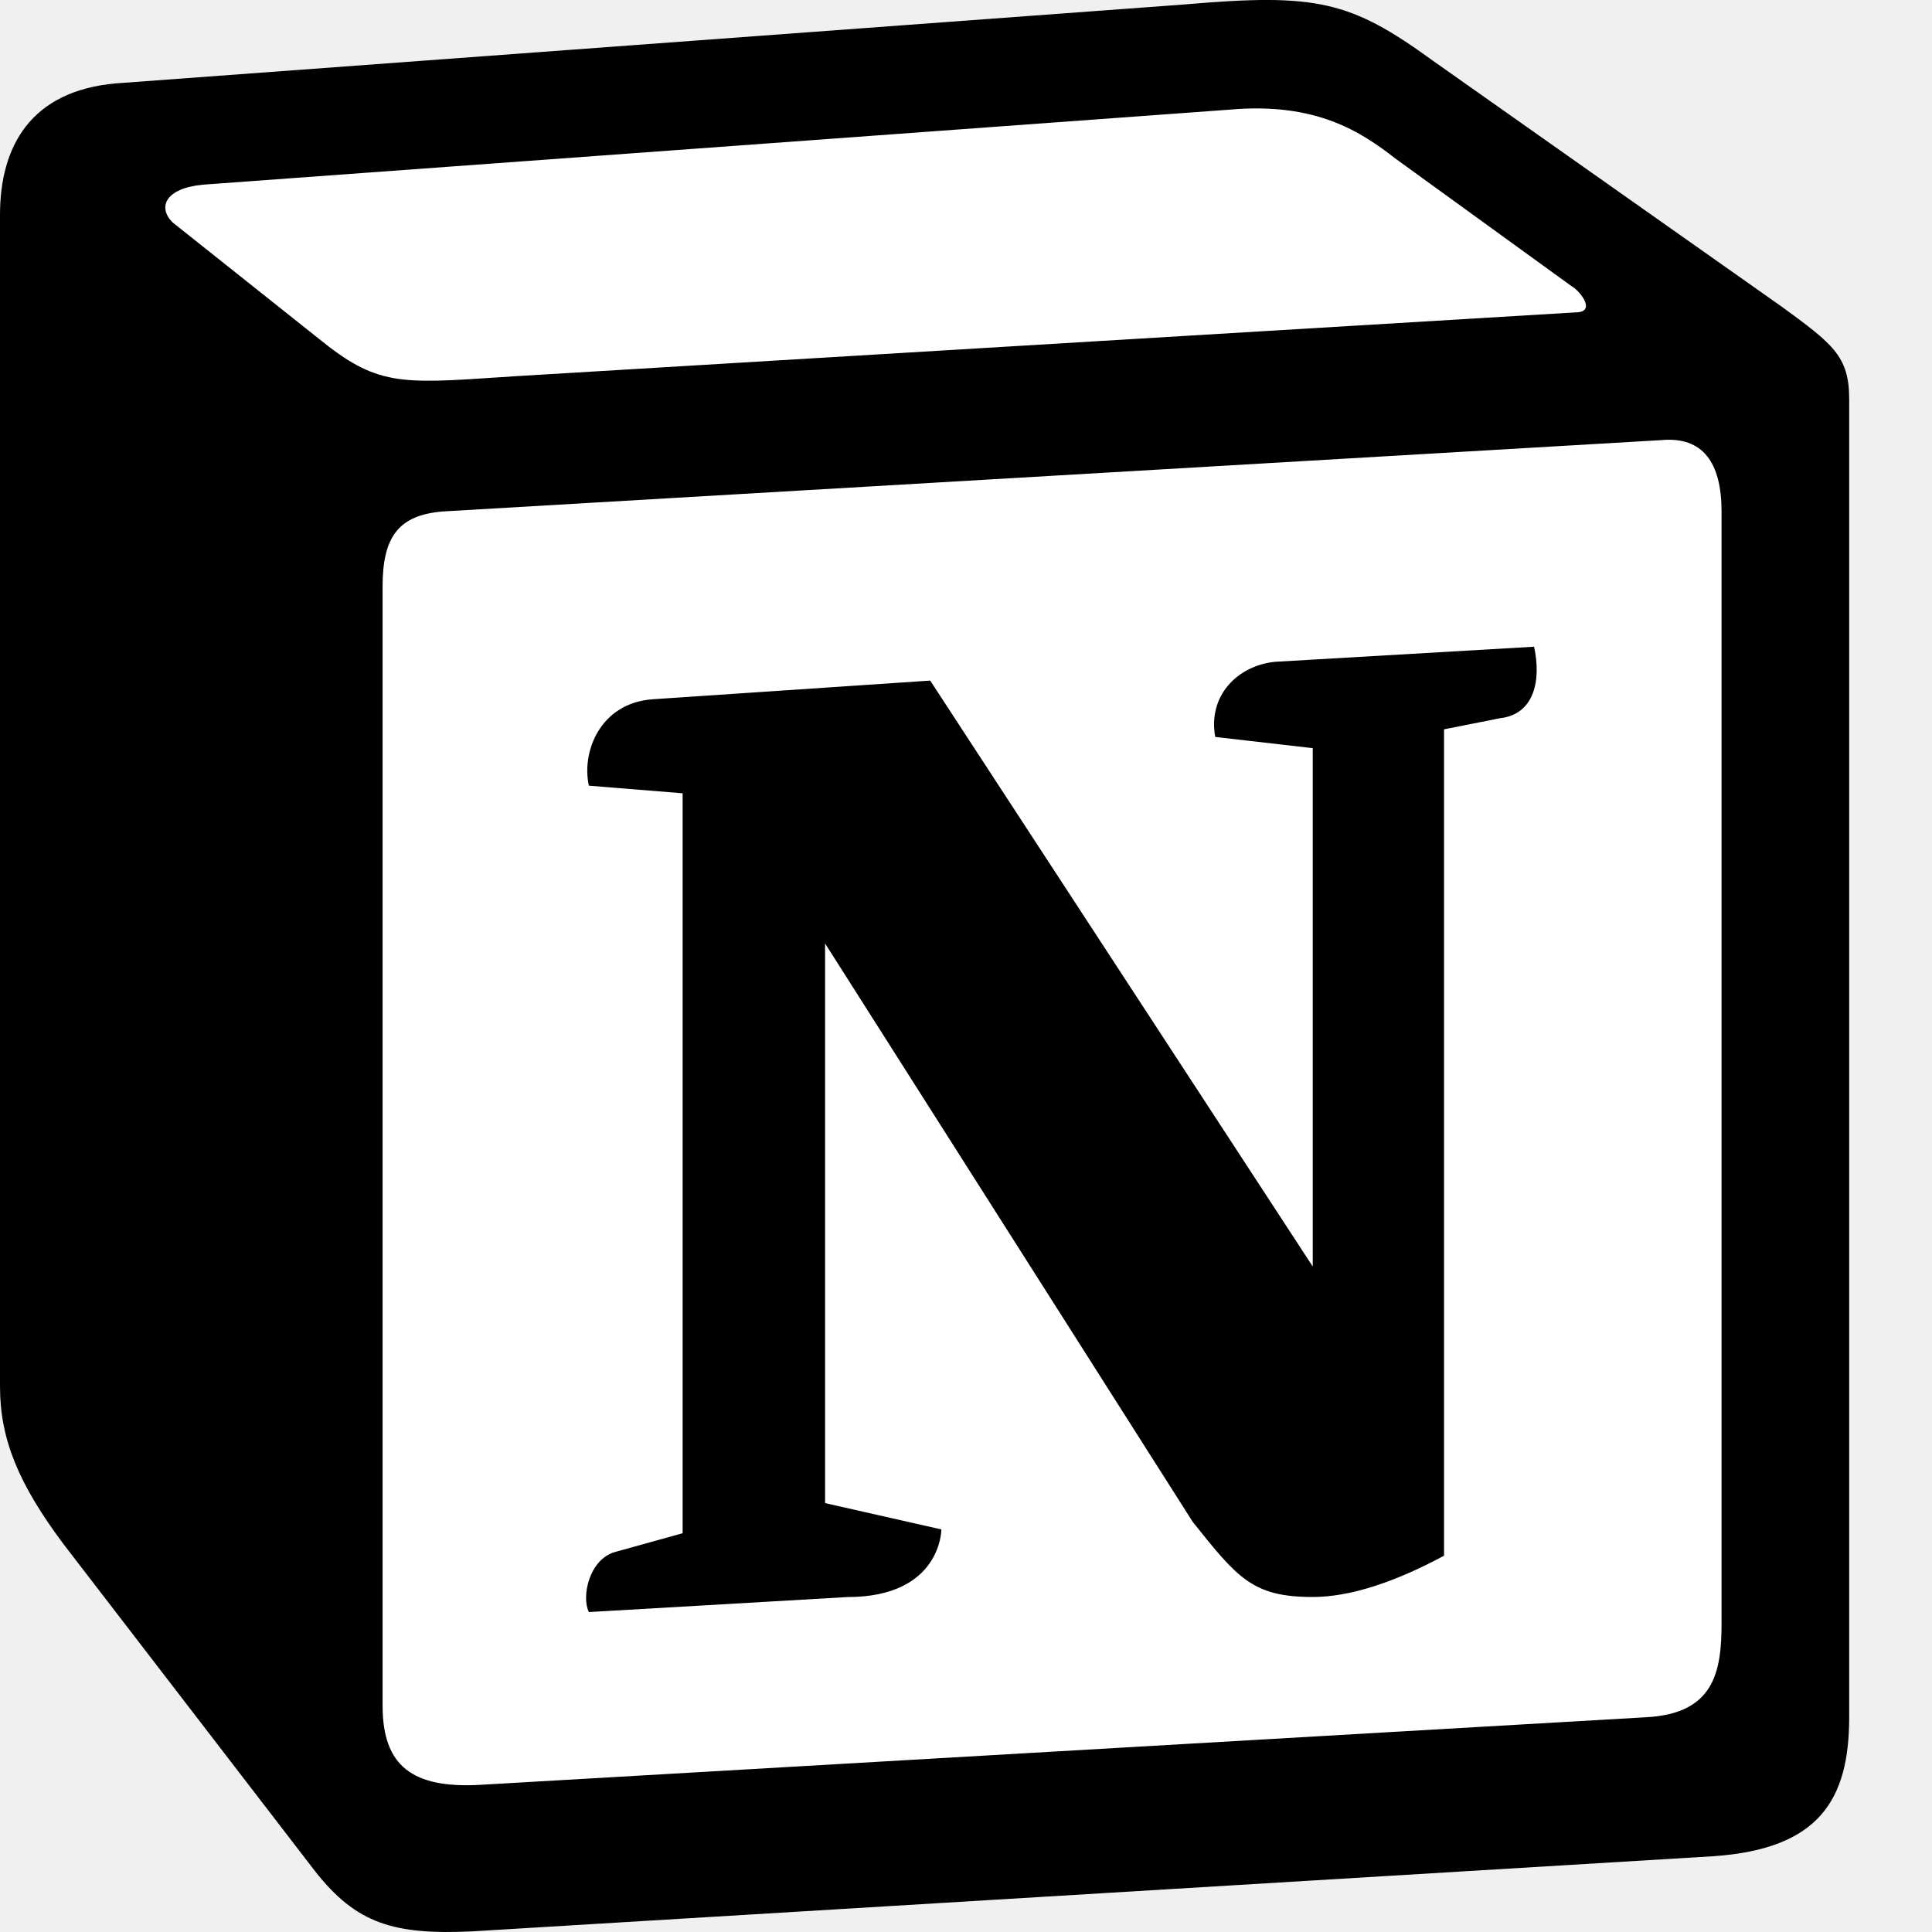
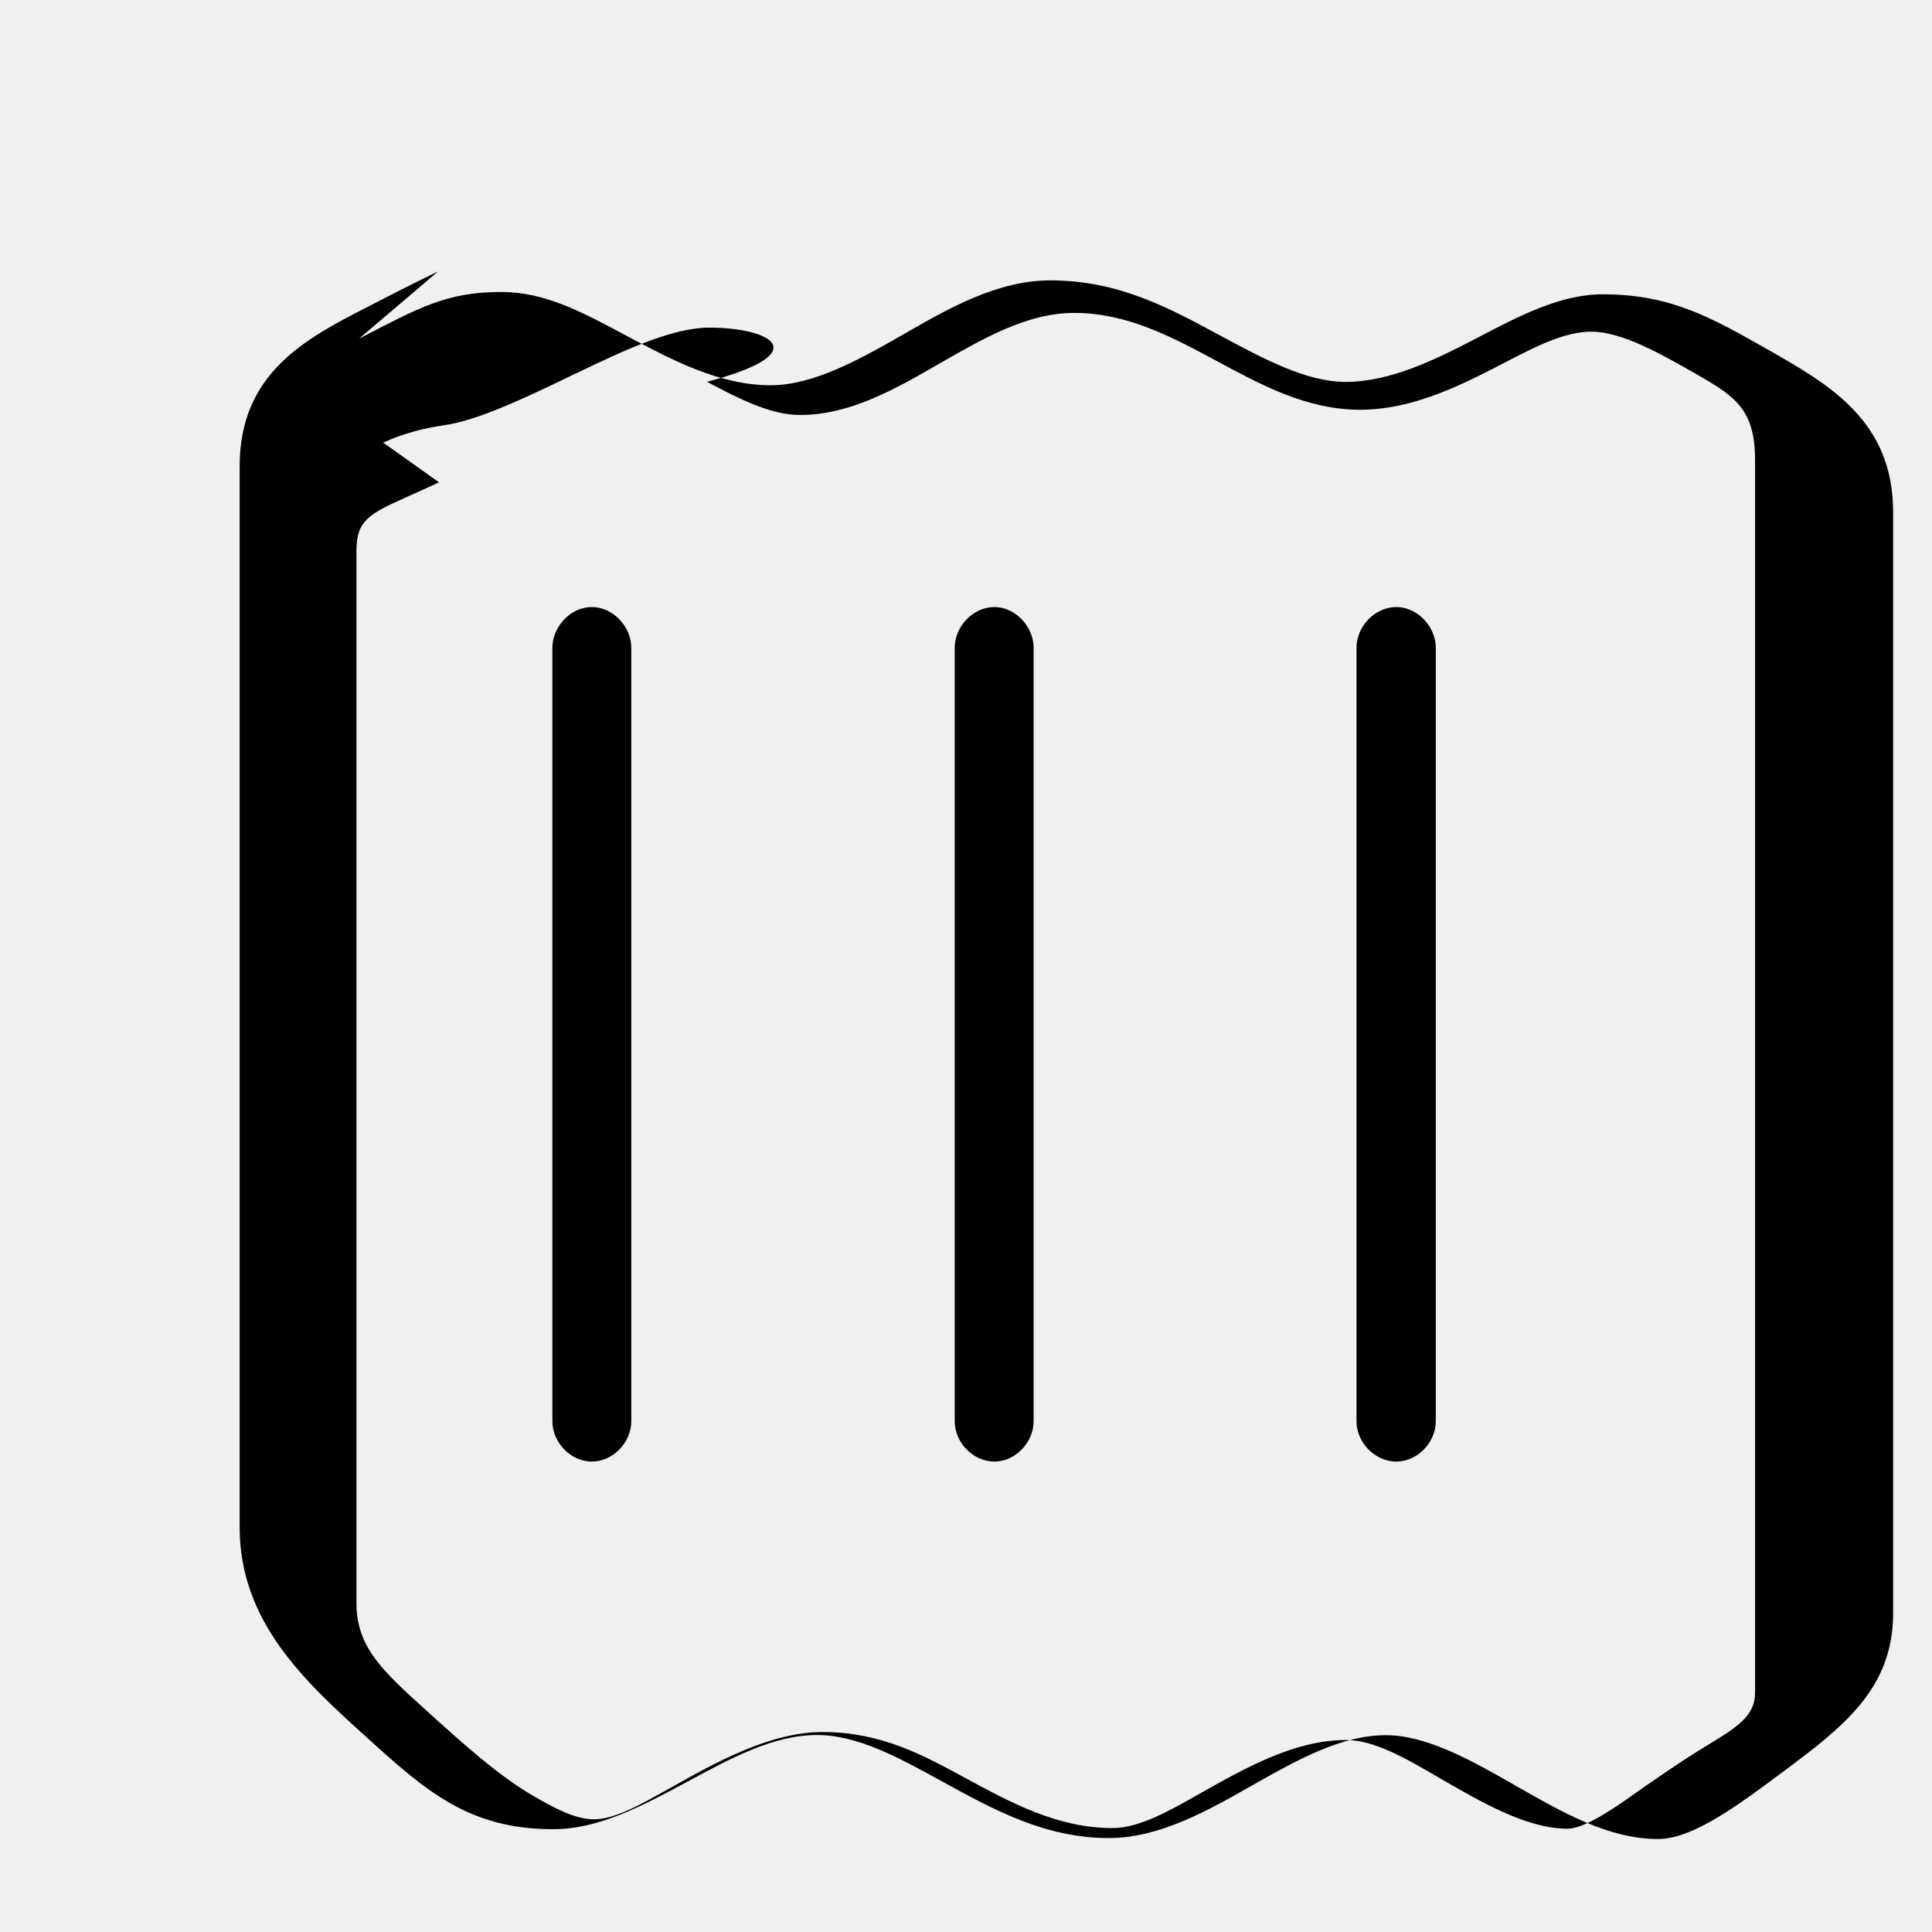
- <svg xmlns="http://www.w3.org/2000/svg" width="100" height="100" viewBox="0 0 100 100" fill="none">
-   <path d="M6.017 4.313l55.333 -4.087c6.797 -0.583 8.543 -0.19 12.817 2.917l17.663 12.443c2.913 2.14 3.883 2.723 3.883 5.053v68.243c0 4.277 -1.553 6.807 -6.99 7.193L24.467 99.967c-4.08 0.193 -6.023 -0.39 -8.16 -3.113L3.3 79.94c-2.333 -3.113 -3.3 -5.443 -3.3 -8.167V11.113c0 -3.497 1.553 -6.413 6.017 -6.8z" fill="#fff" />
-   <path fill-rule="evenodd" clip-rule="evenodd" d="M61.35 0.227l-55.333 4.087C1.553 4.7 0 7.617 0 11.113v60.66c0 2.723 0.967 5.053 3.3 8.167l13.007 16.913c2.137 2.723 4.08 3.307 8.16 3.113l64.257 -3.89c5.433 -0.387 6.99 -2.917 6.99 -7.193V20.64c0 -2.21 -0.873 -2.847 -3.443 -4.733L74.167 3.143c-4.273 -3.107 -6.02 -3.5 -12.817 -2.917zM25.92 19.523c-5.247 0.353 -6.437 0.433 -9.417 -1.99L8.927 11.507c-0.77 -0.78 -0.383 -1.753 1.557 -1.947l53.193 -3.887c4.467 -0.39 6.793 1.167 8.54 2.527l9.123 6.61c0.39 0.197 1.36 1.36 0.193 1.36l-54.933 3.307 -0.68 0.047zM19.803 88.3V30.367c0 -2.53 0.777 -3.697 3.103 -3.893L86 22.78c2.14 -0.193 3.107 1.167 3.107 3.693v57.547c0 2.53 -0.39 4.67 -3.883 4.863l-60.377 3.5c-3.493 0.193 -5.043 -0.97 -5.043 -4.083zm59.6 -54.827c0.387 1.75 0 3.5 -1.75 3.7l-2.91 0.577v42.773c-2.527 1.36 -4.853 2.137 -6.797 2.137 -3.107 0 -3.883 -0.973 -6.21 -3.887l-19.03 -29.94v28.967l6.02 1.363s0 3.5 -4.857 3.5l-13.39 0.777c-0.39 -0.78 0 -2.723 1.357 -3.11l3.497 -0.97v-38.3L30.48 40.667c-0.39 -1.75 0.58 -4.277 3.3 -4.473l14.367 -0.967 19.8 30.327v-26.83l-5.047 -0.58c-0.39 -2.143 1.163 -3.7 3.103 -3.89l13.4 -0.78z" fill="#000" />
+ <svg xmlns="http://www.w3.org/2000/svg" viewBox="0 0 24 24" fill="currentColor">
+   <path d="M4.459 4.208c.746-.386 1.09-.581 1.764-.581.564 0 1.025.26 1.58.555.518.275 1.127.604 1.77.604.53 0 1.104-.32 1.637-.625.568-.328 1.177-.678 1.838-.678.857 0 1.487.35 2.115.688.54.29 1.066.573 1.554.573.551 0 1.11-.274 1.611-.535.534-.28 1.053-.553 1.579-.553.844 0 1.341.282 2.06.69.757.432 1.55.882 1.55 2.015v13.682c0 .927-.61 1.402-1.353 1.956l-.014.01c-.551.411-1.12.836-1.552.836-.612 0-1.18-.326-1.748-.65-.558-.32-1.12-.64-1.636-.64-.551 0-1.107.311-1.64.613-.566.323-1.168.665-1.802.665-.79 0-1.428-.352-2.072-.705-.53-.292-1.045-.575-1.55-.575-.544 0-1.077.291-1.611.58-.553.297-1.096.59-1.666.59-1.047 0-1.579-.472-2.316-1.139-.757-.685-1.58-1.43-1.58-2.61V5.792c0-1.16.825-1.585 1.57-1.97.288-.148.583-.301.895-.45ZM5.454 5.992c-.173.08-.344.156-.496.225-.436.195-.53.301-.53.64v13.06c0 .546.331.845.86 1.324.475.43.91.823 1.35 1.076.24.137.498.283.743.283.255 0 .584-.187.923-.377.587-.33 1.258-.707 1.916-.707.72 0 1.242.283 1.761.565.576.313 1.157.628 1.838.628.326 0 .69-.204 1.066-.417.583-.33 1.196-.677 1.836-.677.345 0 .734.223 1.12.448.563.327 1.125.654 1.632.654.168 0 .445-.164.717-.354.341-.24.694-.486 1.018-.682.356-.216.594-.36.594-.65V5.718c0-.62-.236-.788-.705-1.056l-.01-.006c-.461-.264-.94-.536-1.32-.536-.316 0-.66.17-.999.345-.58.303-1.197.625-1.874.625-.66 0-1.226-.307-1.787-.61-.555-.297-1.106-.593-1.765-.593-.574 0-1.116.31-1.666.626-.554.32-1.115.642-1.737.642-.366 0-.756-.2-1.156-.412C10.15 4.382 9.574 4.07 8.81 4.07c-.452 0-1.042.274-1.636.56l-.004.001c-.604.292-1.22.59-1.65.651-.253.036-.505.101-.76.216Zm11.892 12.164c.264 0 .49-.24.49-.5v-9.61c0-.26-.226-.505-.49-.505-.27 0-.495.244-.495.505v9.61c0 .26.225.5.495.5Zm-4.992 0c.26 0 .486-.24.486-.5v-9.61c0-.26-.226-.505-.486-.505-.27 0-.494.244-.494.505v9.61c0 .26.224.5.494.5Zm-5.002 0c.265 0 .49-.24.49-.5v-9.61c0-.26-.225-.505-.49-.505-.265 0-.49.244-.49.505v9.61c0 .26.225.5.49.5Z" />
</svg>
